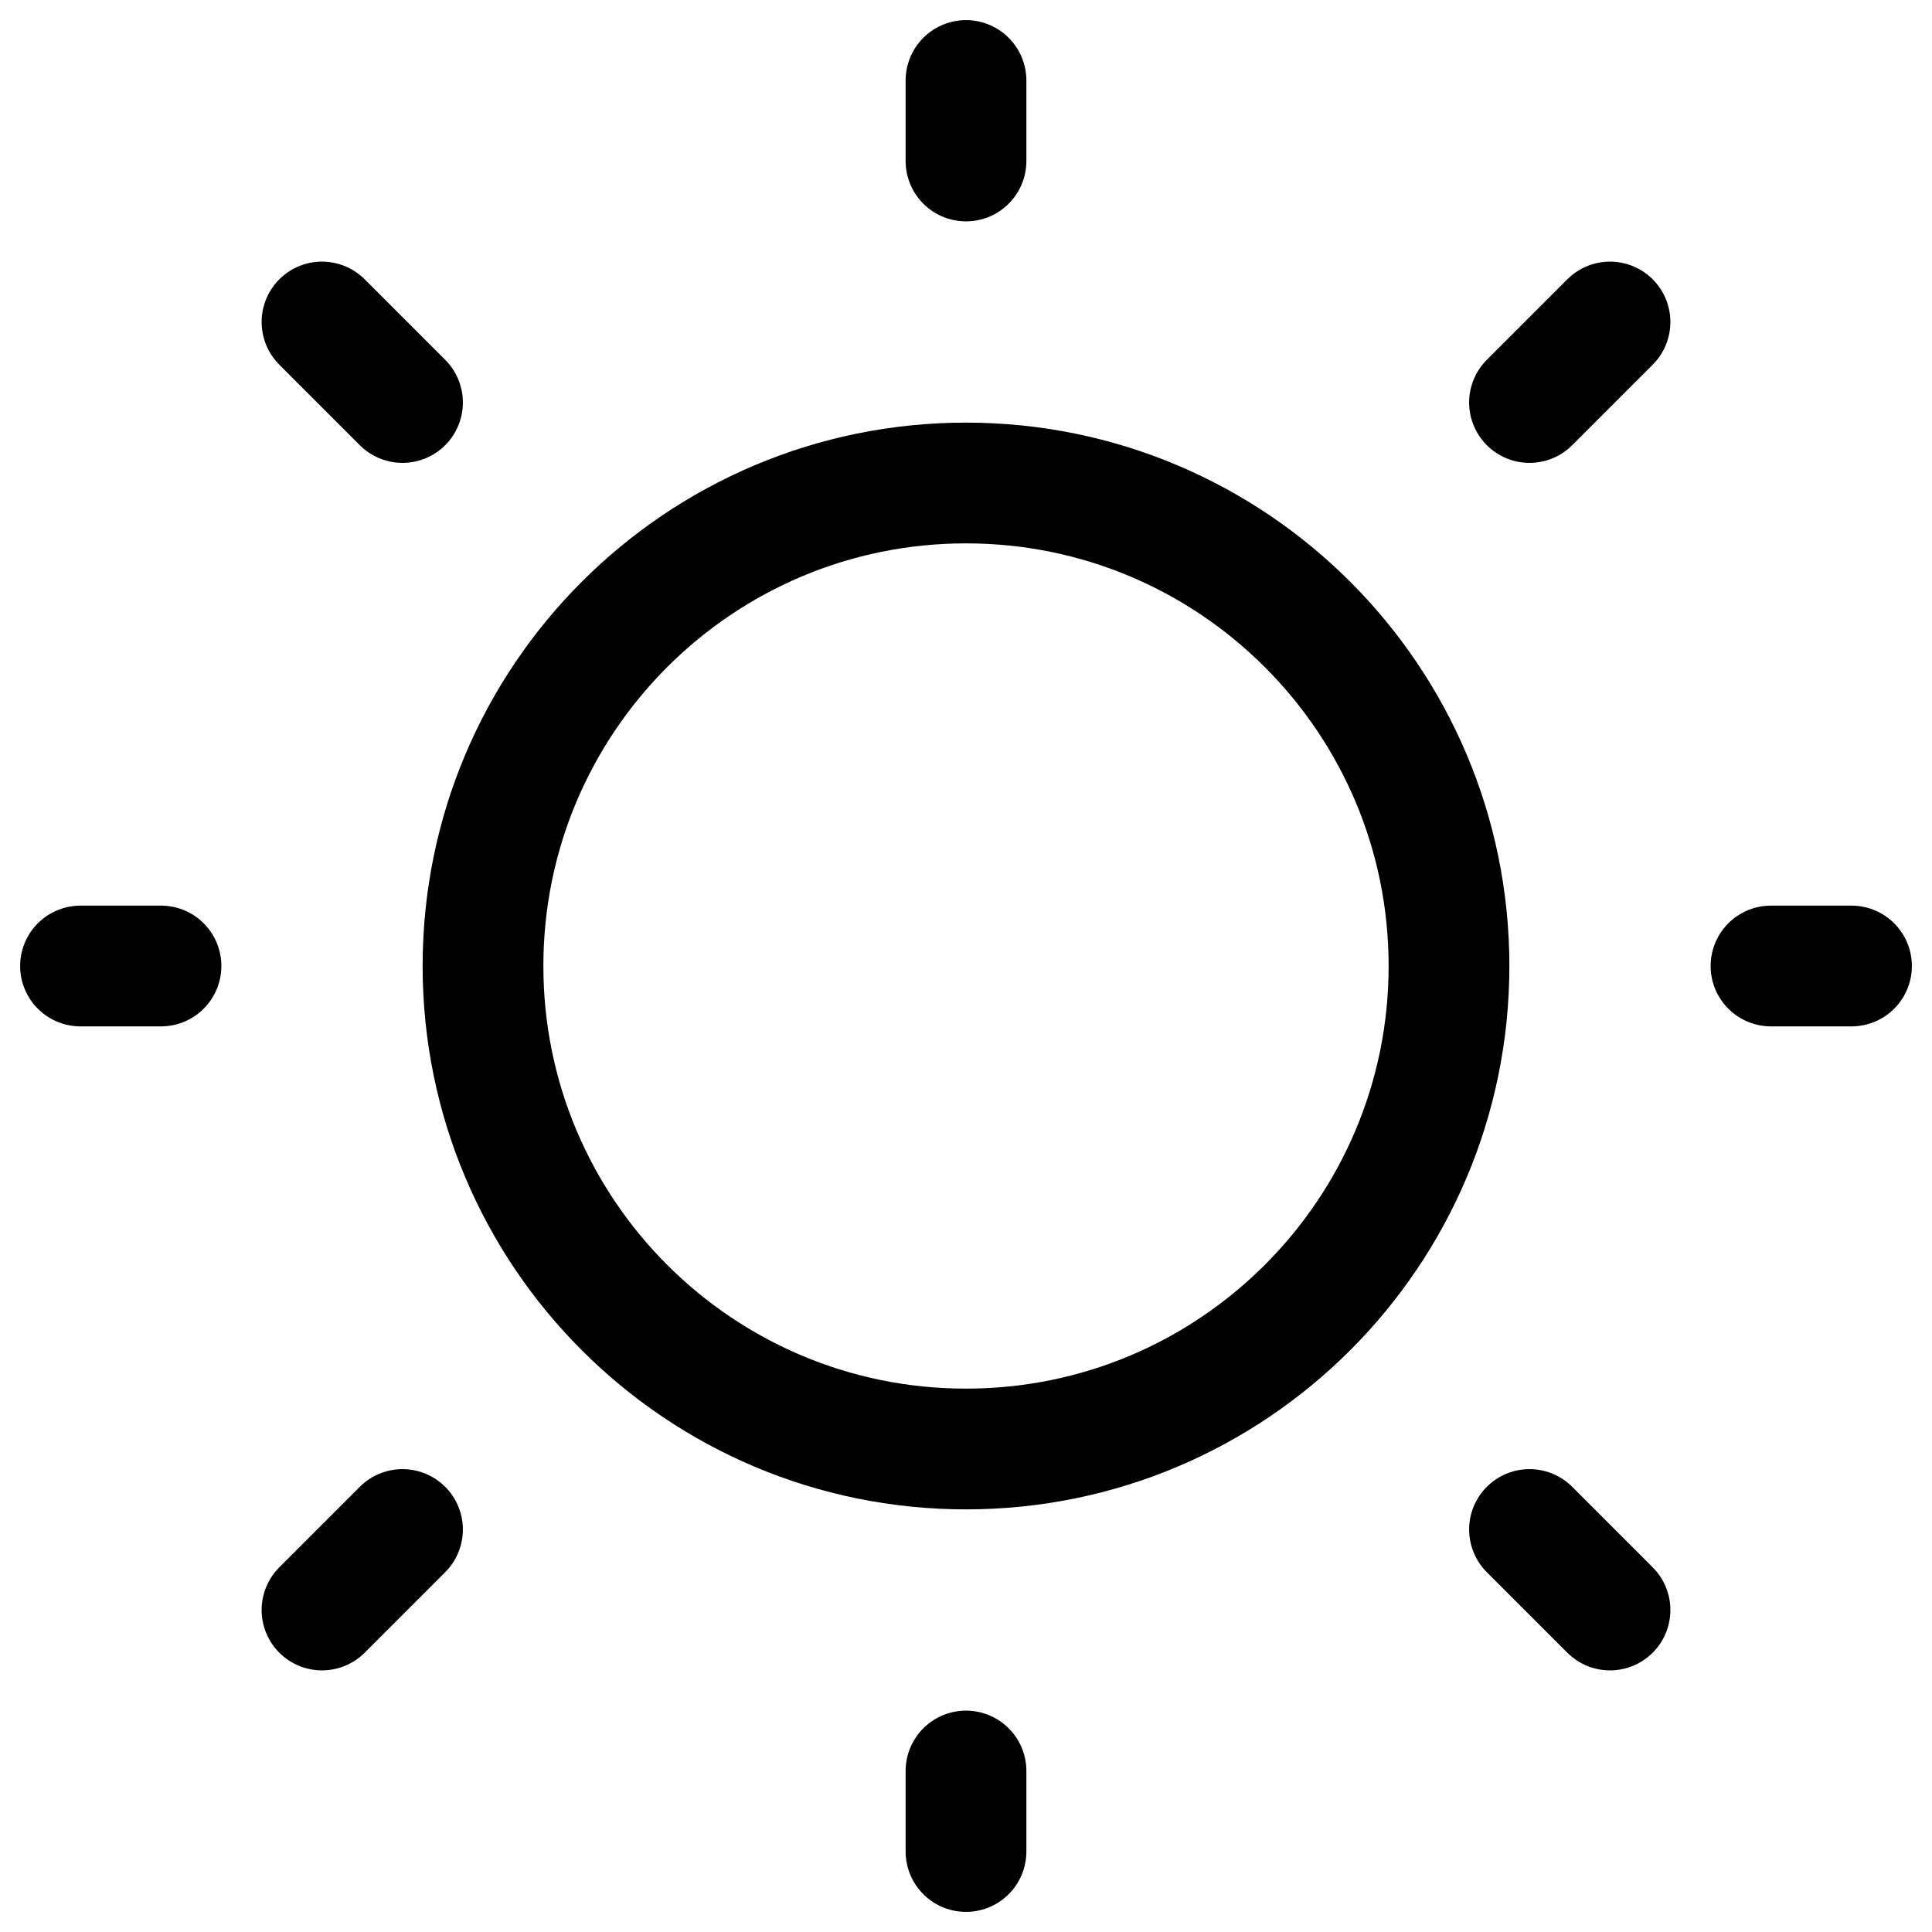
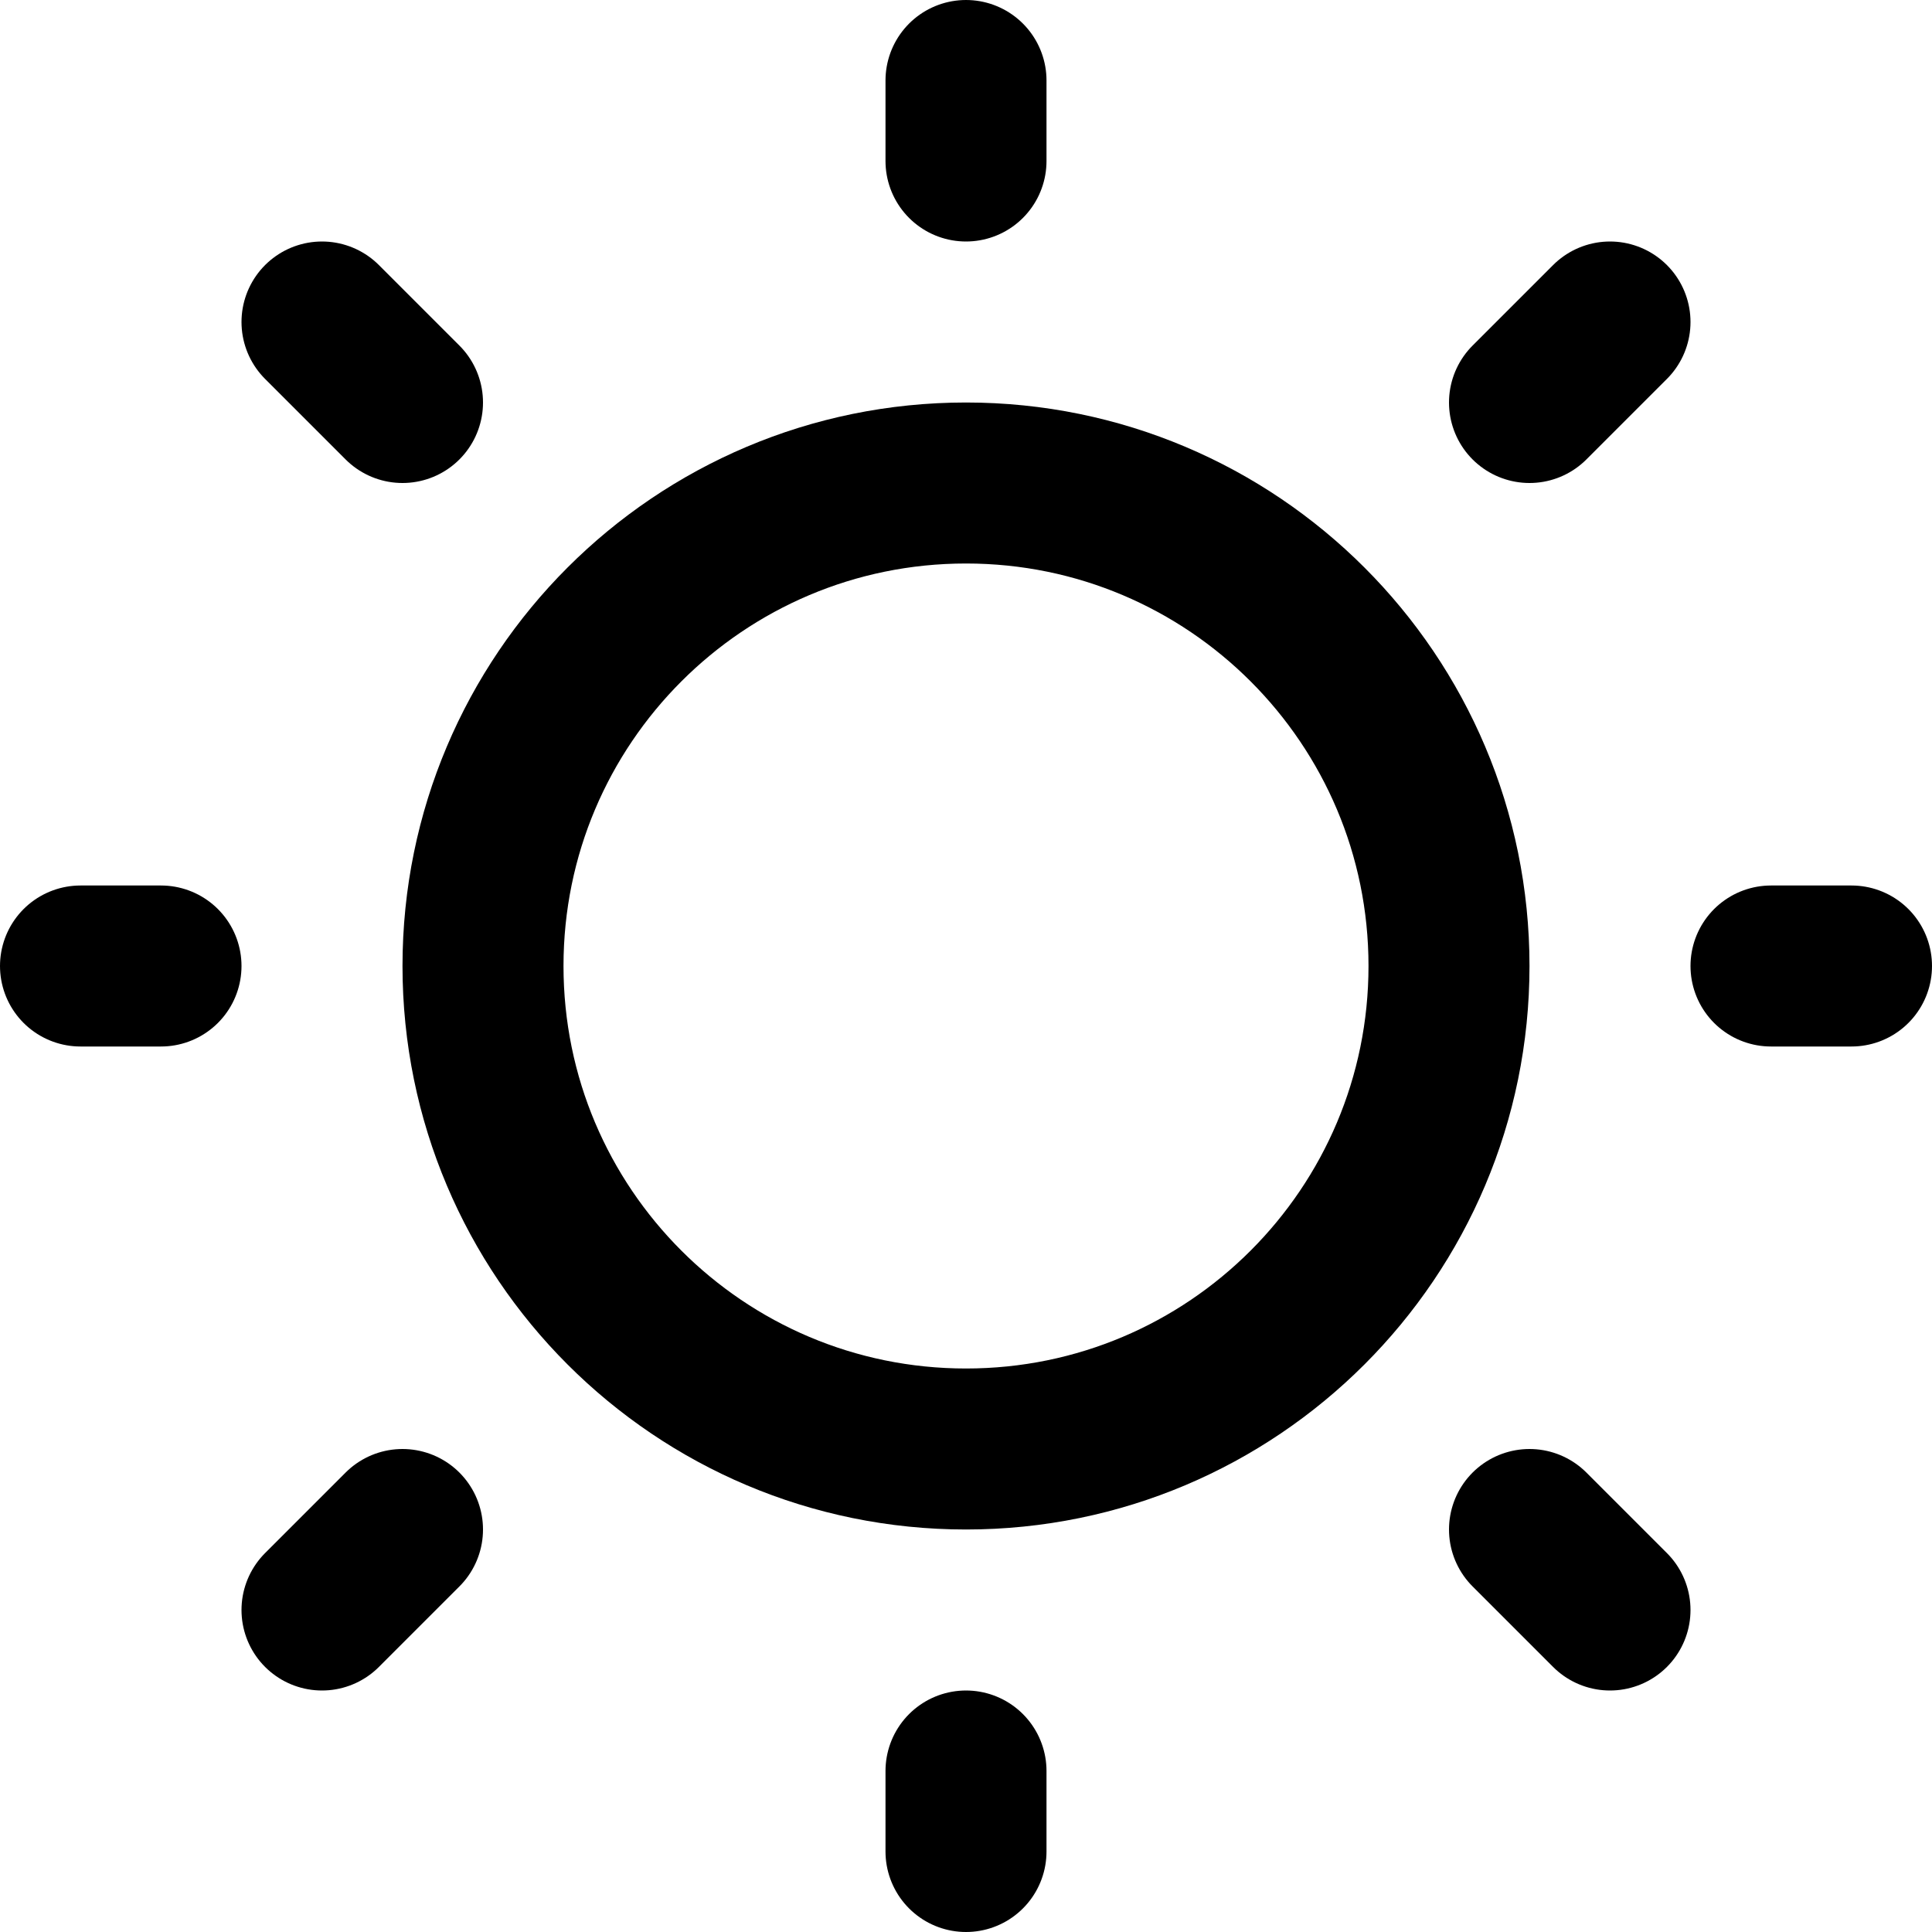
- <svg xmlns="http://www.w3.org/2000/svg" width="24" height="24" stroke-width="1.5" viewBox="0 0 24 24" fill="none">
+ <svg xmlns="http://www.w3.org/2000/svg" width="24" height="24" stroke-width="2" viewBox="0 0 24 24" fill="none">
  <path d="M12 18C15.314 18 18 15.314 18 12C18 8.686 15.314 6 12 6C8.686 6 6 8.686 6 12C6 15.314 8.686 18 12 18Z" stroke="currentColor" stroke-linecap="round" stroke-linejoin="round" />
  <path d="M22 12L23 12" stroke="currentColor" stroke-linecap="round" stroke-linejoin="round" />
  <path d="M12 2V1" stroke="currentColor" stroke-linecap="round" stroke-linejoin="round" />
  <path d="M12 23V22" stroke="currentColor" stroke-linecap="round" stroke-linejoin="round" />
  <path d="M20 20L19 19" stroke="currentColor" stroke-linecap="round" stroke-linejoin="round" />
  <path d="M20 4L19 5" stroke="currentColor" stroke-linecap="round" stroke-linejoin="round" />
  <path d="M4 20L5 19" stroke="currentColor" stroke-linecap="round" stroke-linejoin="round" />
  <path d="M4 4L5 5" stroke="currentColor" stroke-linecap="round" stroke-linejoin="round" />
  <path d="M1 12L2 12" stroke="currentColor" stroke-linecap="round" stroke-linejoin="round" />
</svg>
